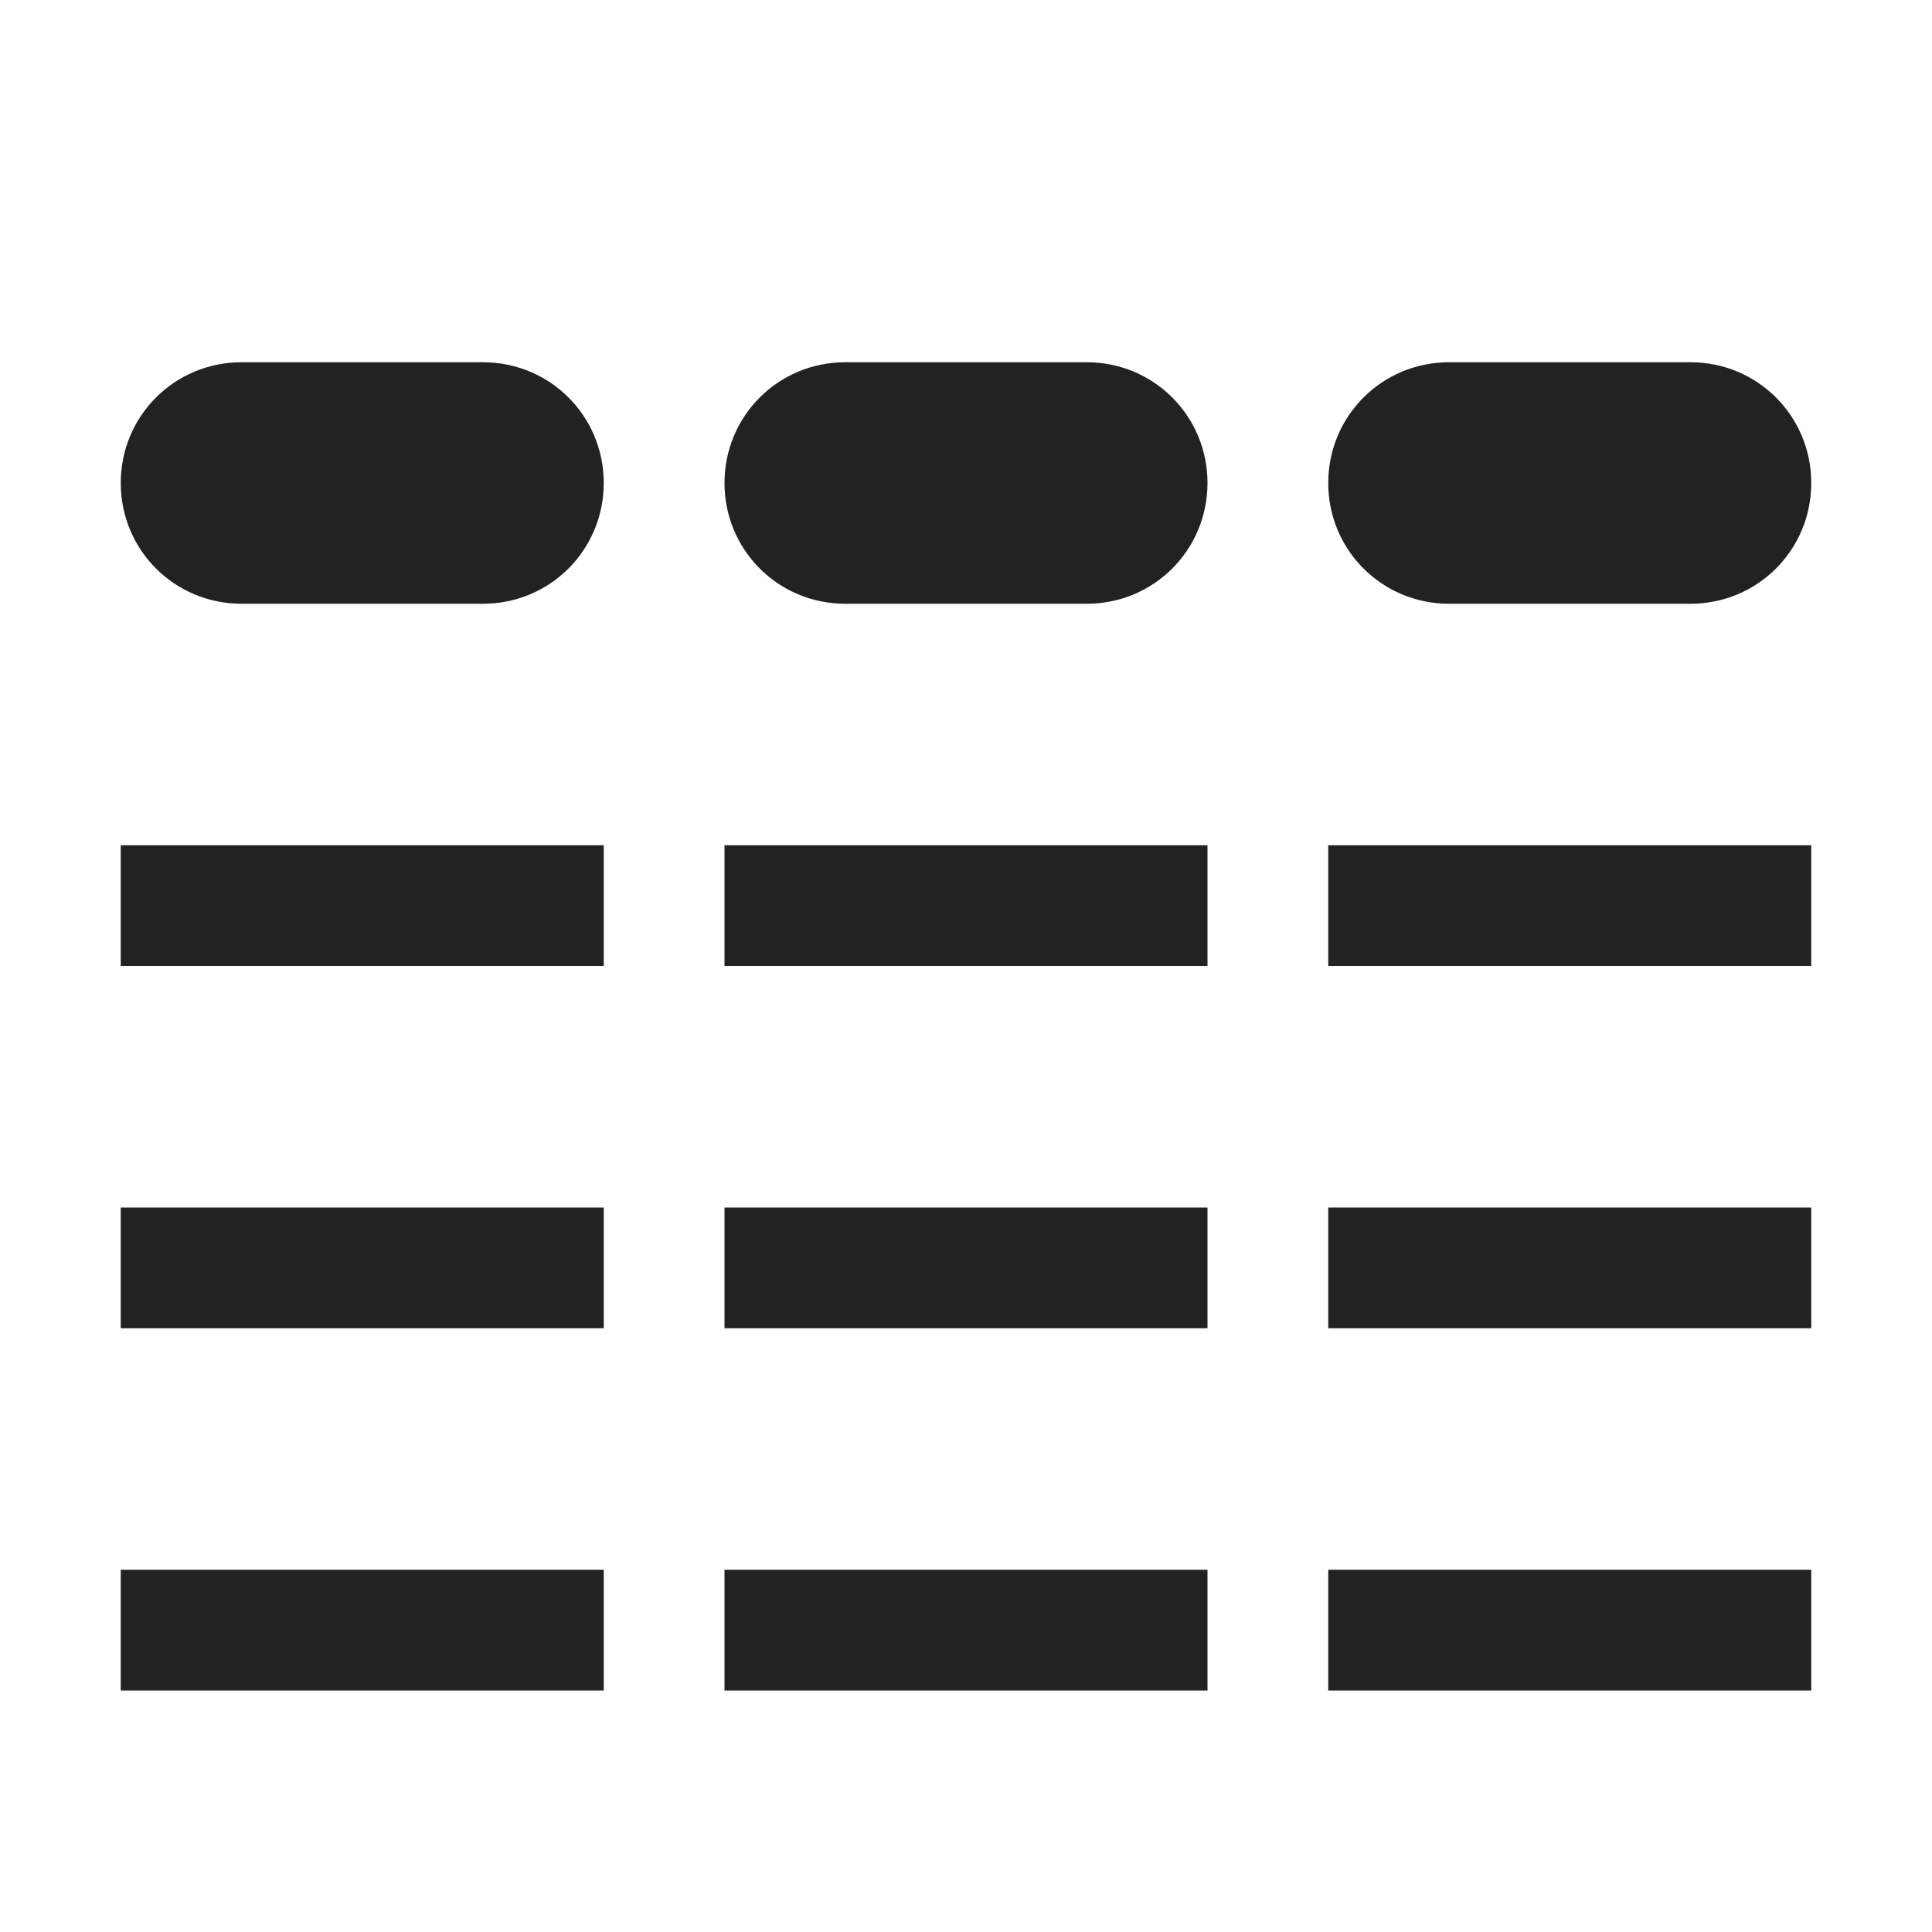
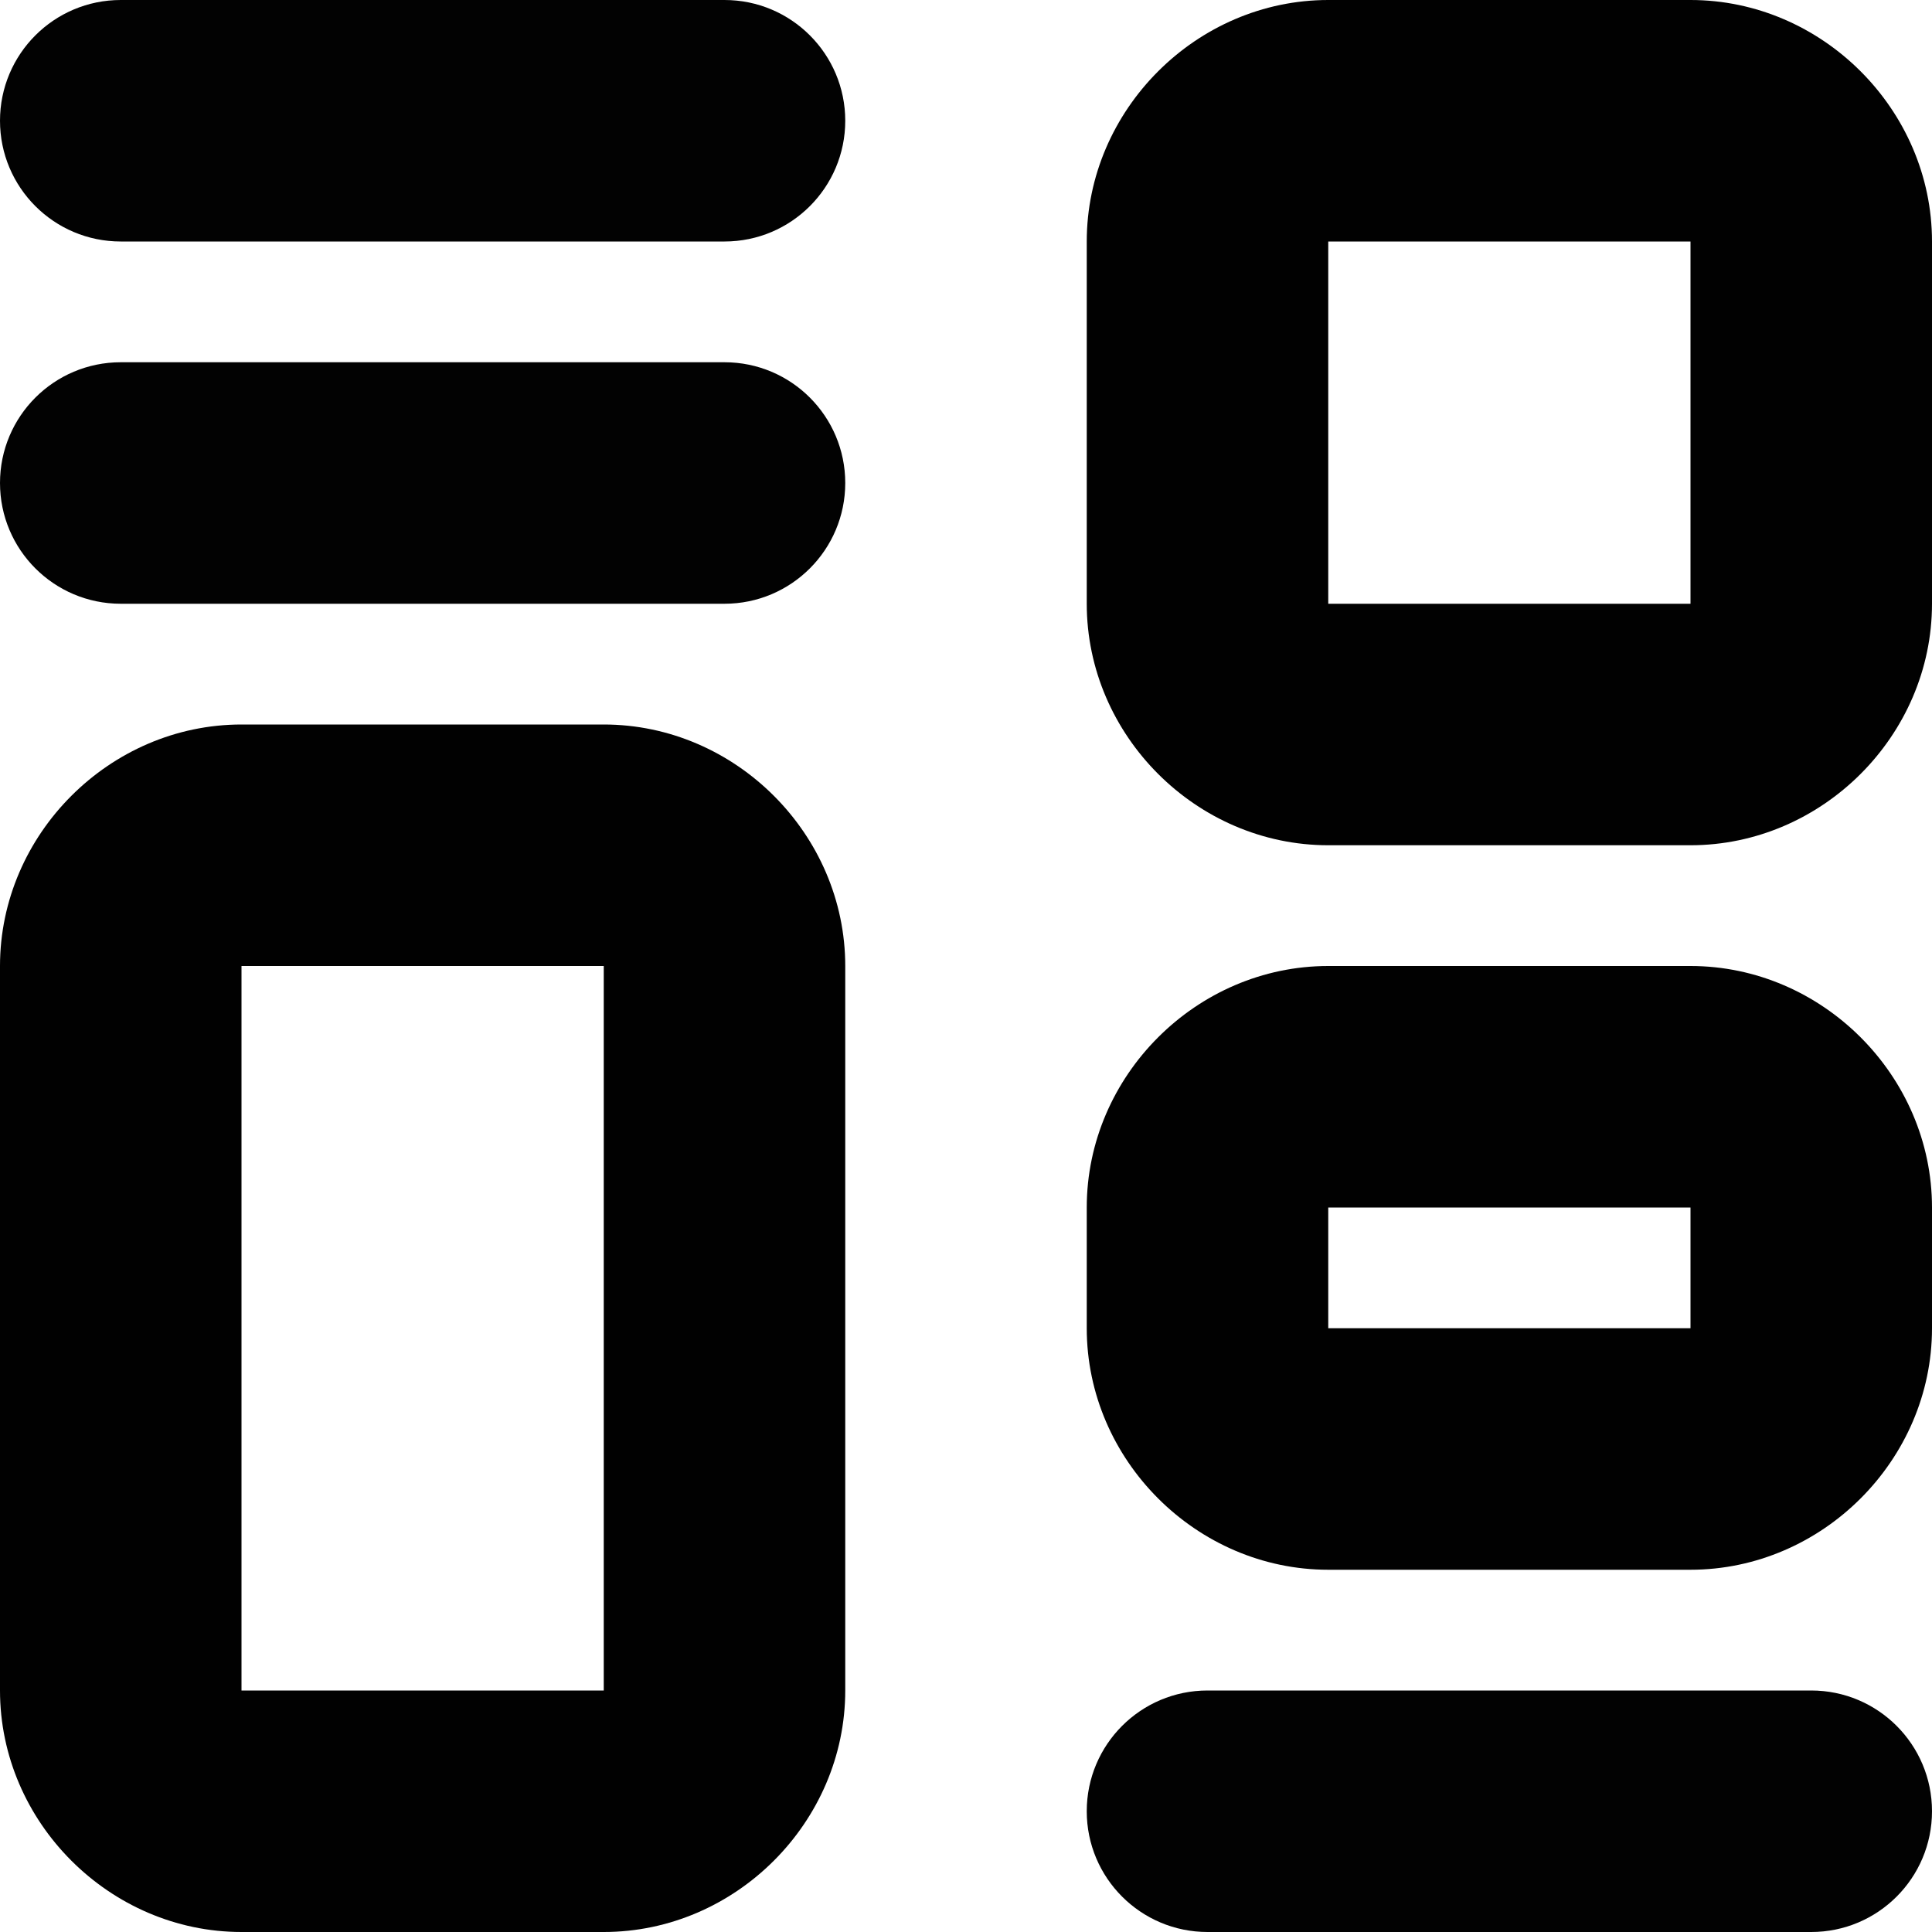
- <svg xmlns="http://www.w3.org/2000/svg" height="16px" viewBox="0 0 16 16" width="16px">
-   <path d="m 2 3 c -0.555 0 -1 0.445 -1 1 s 0.445 1 1 1 h 2 c 0.555 0 1 -0.445 1 -1 s -0.445 -1 -1 -1 z m 5 0 c -0.555 0 -1 0.445 -1 1 s 0.445 1 1 1 h 2 c 0.555 0 1 -0.445 1 -1 s -0.445 -1 -1 -1 z m 5 0 c -0.555 0 -1 0.445 -1 1 s 0.445 1 1 1 h 2 c 0.555 0 1 -0.445 1 -1 s -0.445 -1 -1 -1 z m -11 4 v 1 h 4 v -1 z m 5 0 v 1 h 4 v -1 z m 5 0 v 1 h 4 v -1 z m -10 3 v 1 h 4 v -1 z m 5 0 v 1 h 4 v -1 z m 5 0 v 1 h 4 v -1 z m -10 3 v 1 h 4 v -1 z m 5 0 v 1 h 4 v -1 z m 5 0 v 1 h 4 v -1 z m 0 0" fill="#222222" />
+ <svg xmlns="http://www.w3.org/2000/svg" height="16px" viewBox="0 0 16 16" width="16px" version="1.1" id="svg1">
+   <defs id="defs1" />
+   <path style="baseline-shift:baseline;display:inline;overflow:visible;vector-effect:none;fill:#010101;stroke-linecap:round;stroke-miterlimit:2;enable-background:accumulate;stop-color:#000000;stop-opacity:1;opacity:0.994" d="M 1,0 A 1,1 0 0 0 0,1 1,1 0 0 0 1,2 H 6 A 1,1 0 0 0 7,1 1,1 0 0 0 6,0 Z" id="path49" />
+   <path style="baseline-shift:baseline;display:inline;overflow:visible;vector-effect:none;fill:#010101;stroke-linecap:round;stroke-miterlimit:2;enable-background:accumulate;stop-color:#000000;stop-opacity:1;opacity:0.994" d="m 10,14 a 1,1 0 0 0 -1,1 1,1 0 0 0 1,1 h 5 a 1,1 0 0 0 1,-1 1,1 0 0 0 -1,-1 z" id="path52" />
+   <path style="baseline-shift:baseline;display:inline;overflow:visible;vector-effect:none;stroke-miterlimit:2;enable-background:accumulate;stop-color:#000000;stop-opacity:1;opacity:0.994" d="M 2,6 C 0.909,6 0,6.909 0,8 v 6 c 0,1.091 0.909,2 2,2 h 3 c 1.091,0 2,-0.909 2,-2 V 8 C 7,6.909 6.091,6 5,6 Z m 0,2 h 3 v 6 H 2 Z" id="rect68" />
+   <path style="baseline-shift:baseline;display:inline;overflow:visible;vector-effect:none;stroke-miterlimit:2;enable-background:accumulate;stop-color:#000000;stop-opacity:1;opacity:0.994" d="M 11,0 C 9.909,0 9,0.909 9,2 v 3 c 0,1.091 0.909,2 2,2 h 3 c 1.091,0 2,-0.909 2,-2 V 2 C 16,0.909 15.091,0 14,0 Z m 0,2 h 3 v 3 h -3 z" id="rect69" />
+   <path style="baseline-shift:baseline;display:inline;overflow:visible;vector-effect:none;stroke-miterlimit:2;enable-background:accumulate;stop-color:#000000;stop-opacity:1;opacity:0.994" d="M 11,8 C 9.909,8 9,8.909 9,10 v 1 c 0,1.091 0.909,2 2,2 h 3 c 1.091,0 2,-0.909 2,-2 V 10 C 16,8.909 15.091,8 14,8 Z m 0,2 h 3 v 1 h -3 z" id="rect103" />
+   <path style="baseline-shift:baseline;display:inline;overflow:visible;vector-effect:none;fill:#010101;stroke-linecap:round;stroke-miterlimit:2;enable-background:accumulate;stop-color:#000000;stop-opacity:1;opacity:0.994" d="M 1,3 A 1,1 0 0 0 0,4 1,1 0 0 0 1,5 H 6 A 1,1 0 0 0 7,4 1,1 0 0 0 6,3 Z" id="path103" />
</svg>
